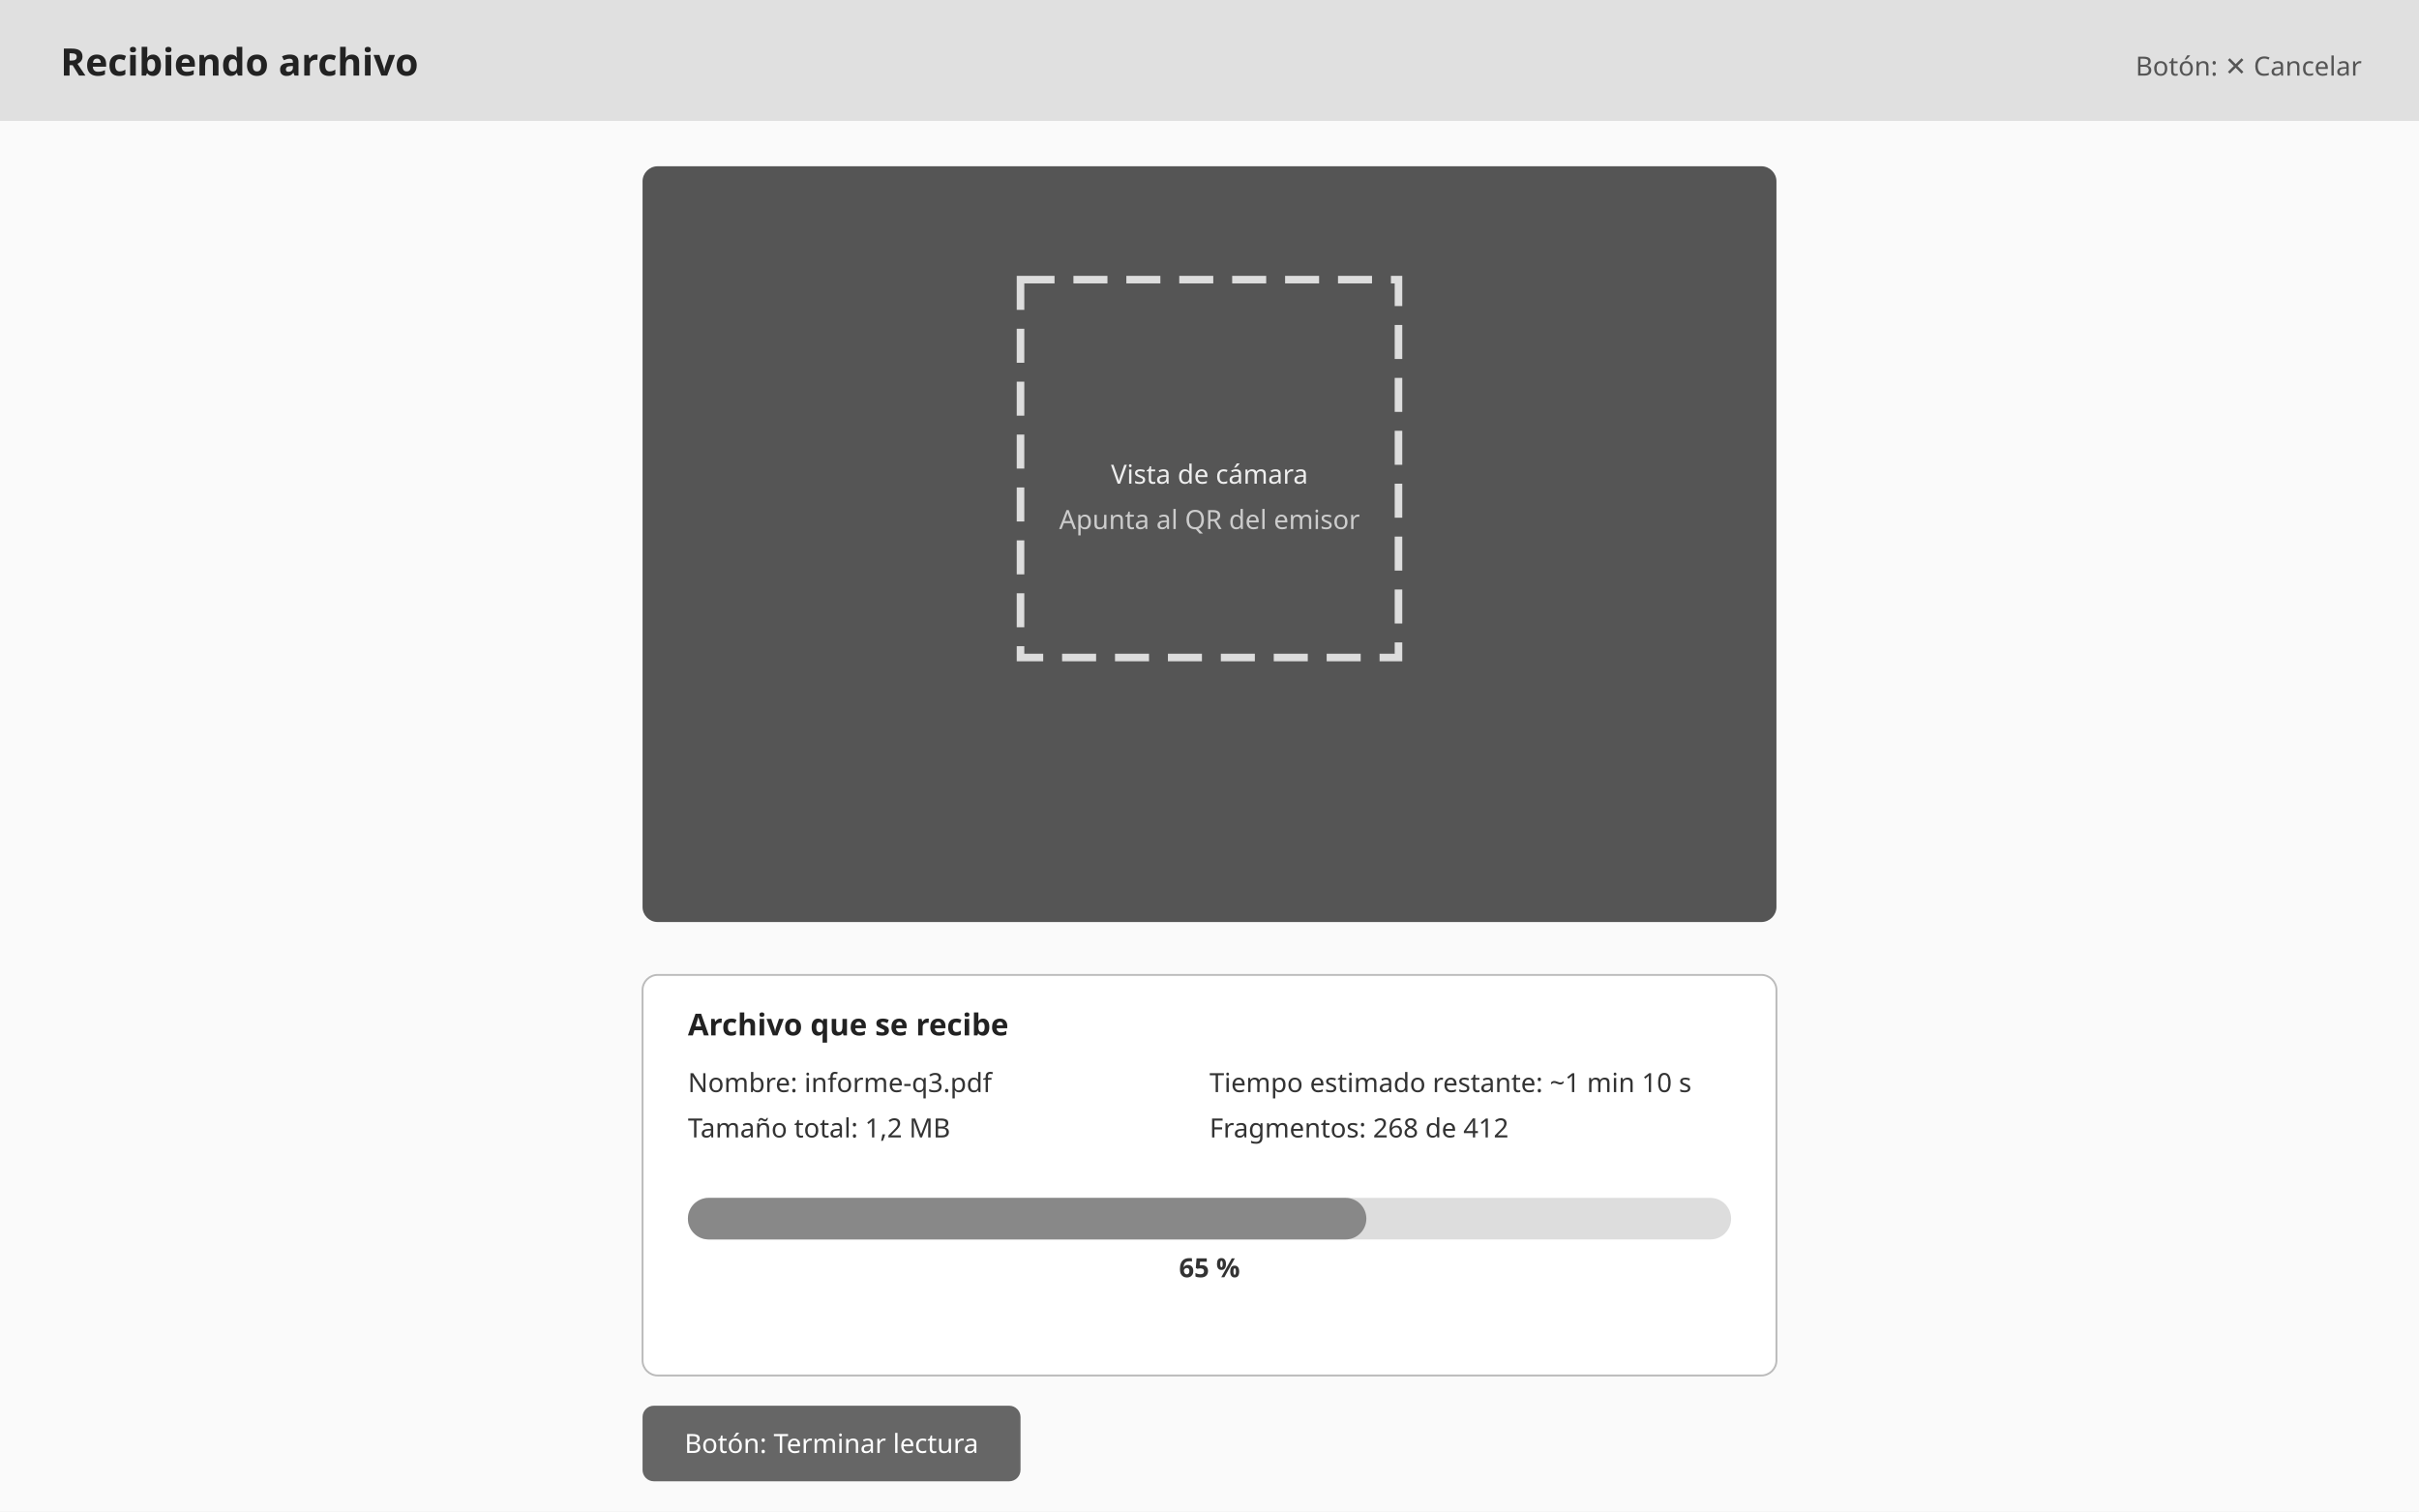
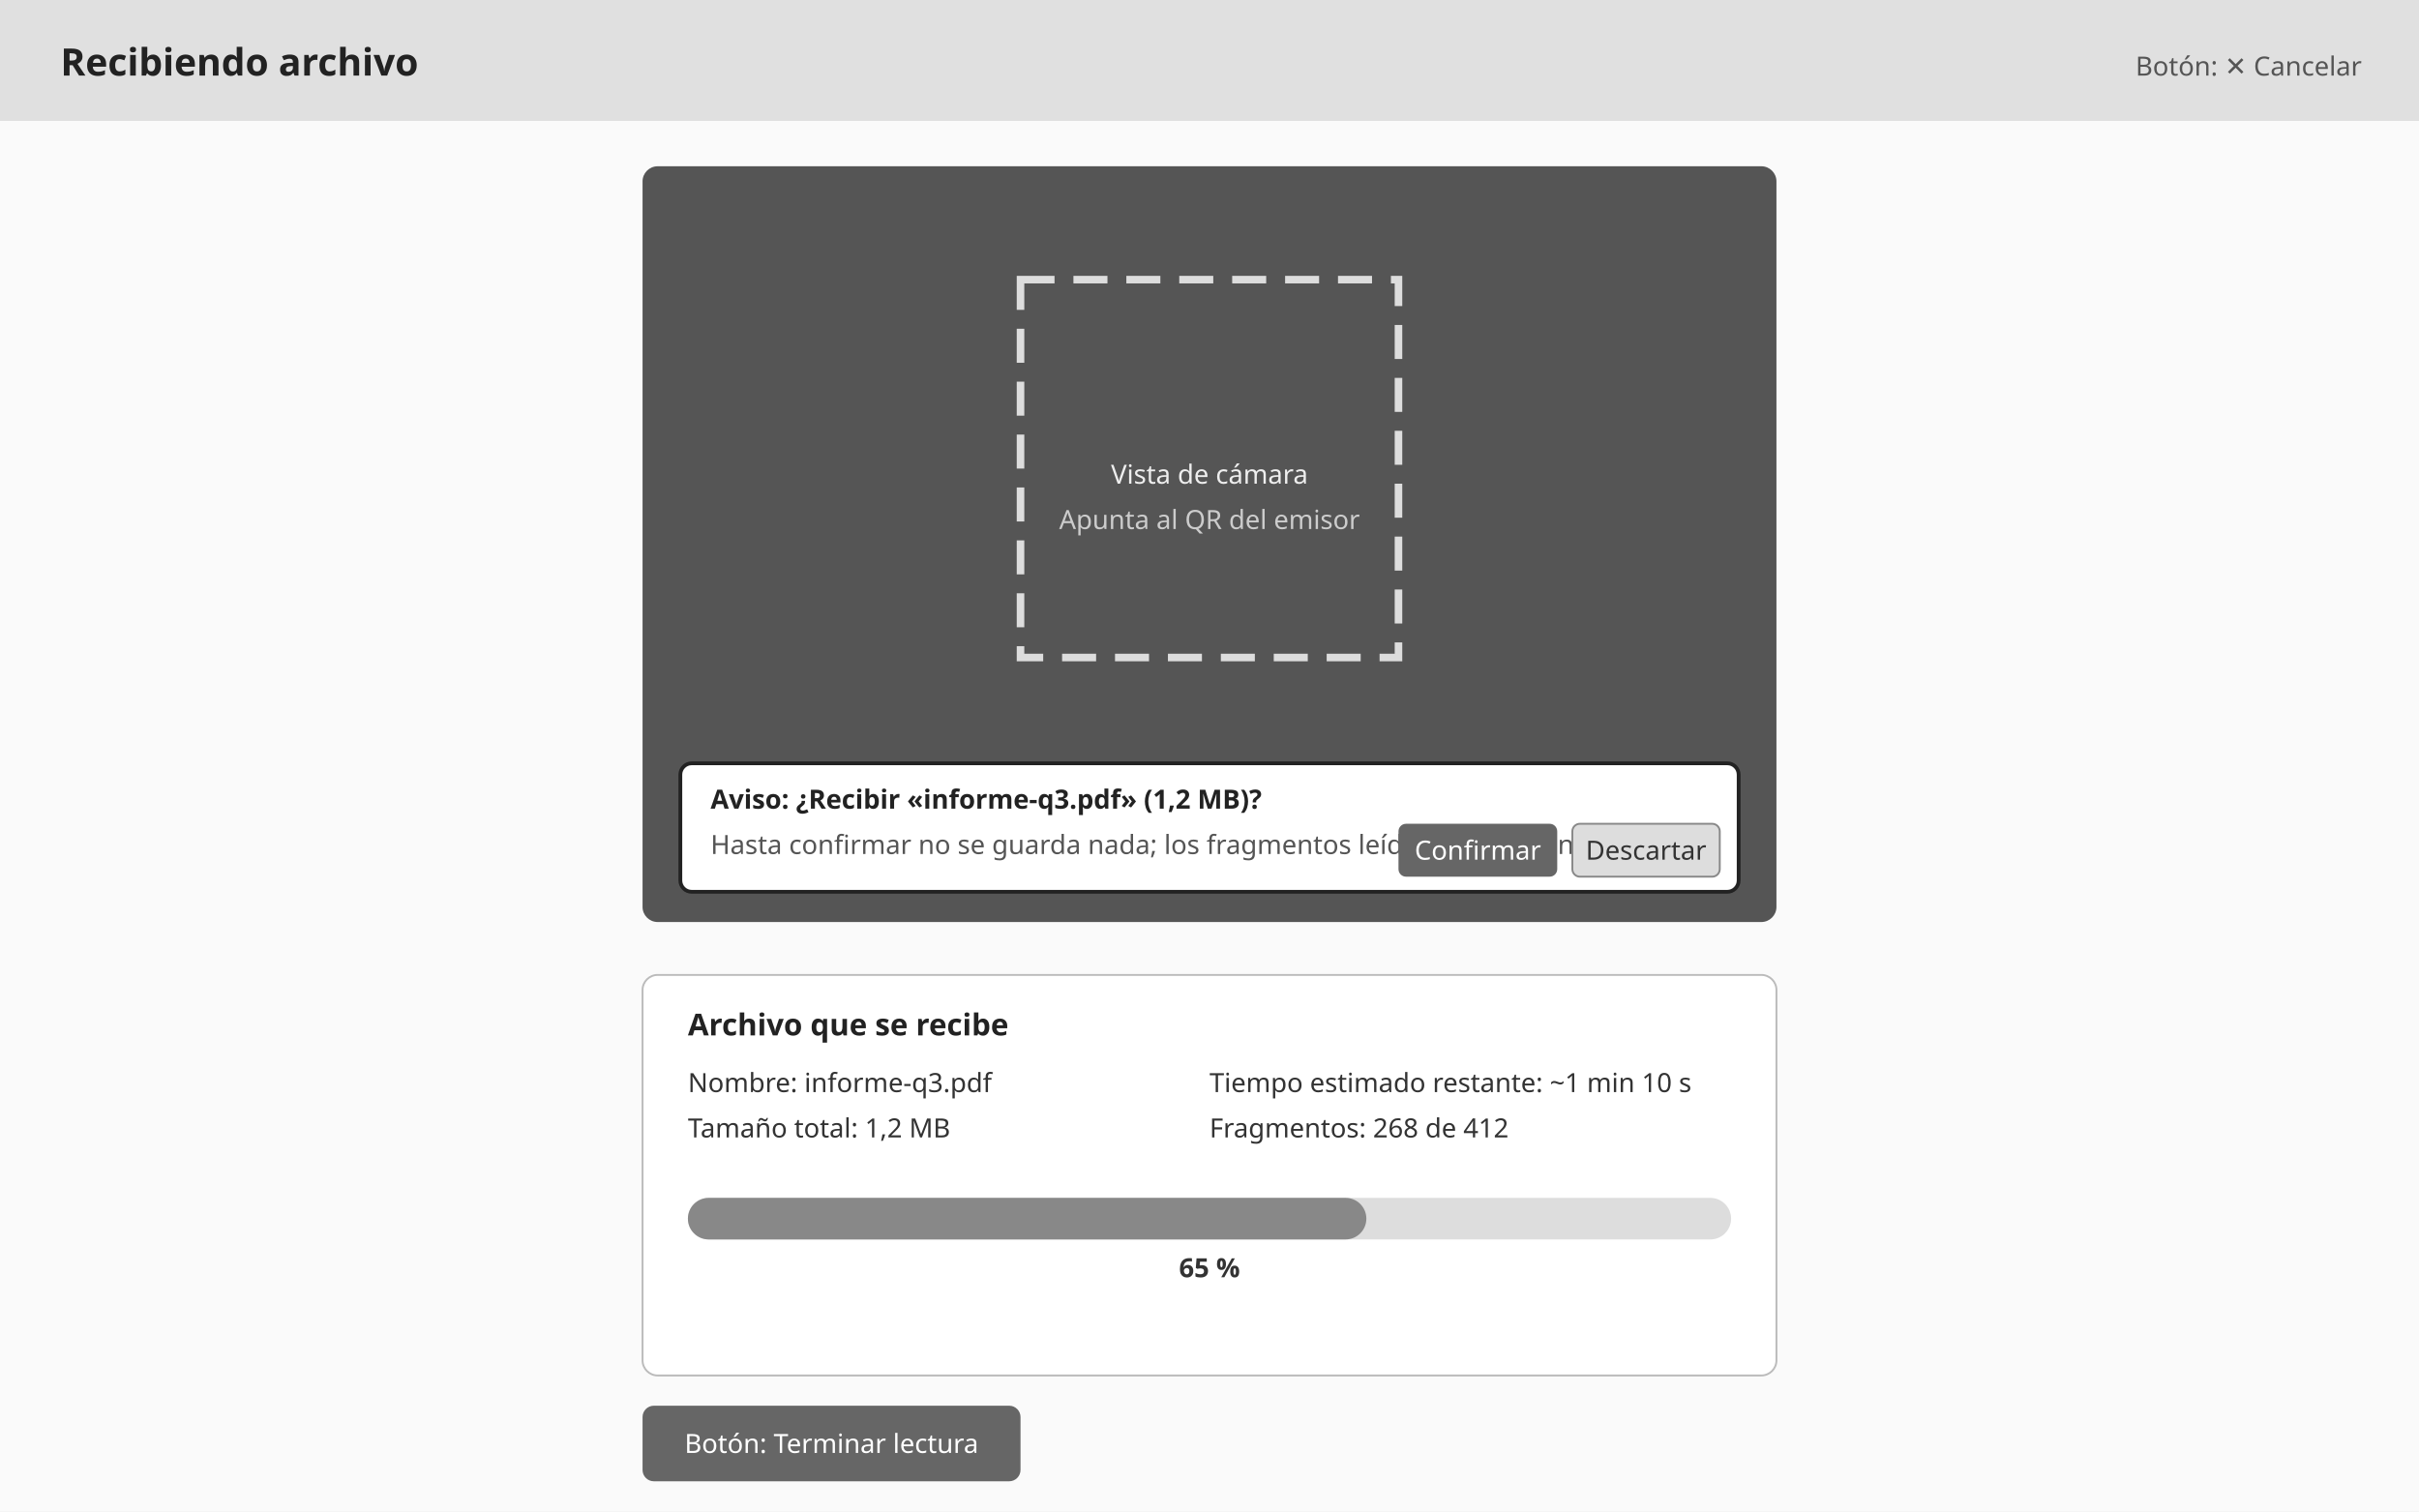
<svg xmlns="http://www.w3.org/2000/svg" viewBox="0 0 1280 800" font-family="sans-serif" font-size="14">
  <rect width="1280" height="800" fill="#fafafa" />
  <rect width="1280" height="64" fill="#e0e0e0" />
  <text x="32" y="40" font-size="20" font-weight="bold" fill="#222">Recibiendo archivo</text>
  <text x="1130" y="40" fill="#555">Botón: ✕ Cancelar</text>
  <rect x="340" y="88" width="600" height="400" rx="8" fill="#555" />
  <rect x="540" y="148" width="200" height="200" fill="none" stroke="#ddd" stroke-width="4" stroke-dasharray="18 10" />
  <text x="640" y="256" text-anchor="middle" fill="#eee">Vista de cámara</text>
  <text x="640" y="280" text-anchor="middle" fill="#ccc">Apunta al QR del emisor</text>
+   <rect x="360" y="404" width="560" height="68" rx="6" fill="#fff" stroke="#222" stroke-width="2" />
+   <text x="376" y="428" font-weight="bold" fill="#222">Aviso: ¿Recibir «informe-q3.pdf» (1,2 MB)?</text>
+   <text x="376" y="452" fill="#555">Hasta confirmar no se guarda nada; los fragmentos leídos siguen contando.</text>
+   <rect x="740" y="436" width="84" height="28" rx="4" fill="#666" />
+   <text x="782" y="455" text-anchor="middle" fill="#fff">Confirmar</text>
+   <rect x="832" y="436" width="78" height="28" rx="4" fill="#ddd" stroke="#888" />
+   <text x="871" y="455" text-anchor="middle" fill="#333">Descartar</text>
  <rect x="340" y="516" width="600" height="212" rx="8" fill="#fff" stroke="#bbb" />
  <text x="364" y="548" font-size="16" font-weight="bold" fill="#222">Archivo que se recibe</text>
  <g fill="#333">
    <text x="364" y="578">Nombre: informe-q3.pdf</text>
    <text x="364" y="602">Tamaño total: 1,2 MB</text>
    <text x="640" y="578">Tiempo estimado restante: ~1 min 10 s</text>
    <text x="640" y="602">Fragmentos: 268 de 412</text>
  </g>
  <rect x="364" y="634" width="552" height="22" rx="11" fill="#ddd" />
  <rect x="364" y="634" width="359" height="22" rx="11" fill="#888" />
  <text x="640" y="676" text-anchor="middle" font-weight="bold" fill="#333">65 %</text>
  <rect x="340" y="744" width="200" height="40" rx="6" fill="#666" />
  <text x="440" y="769" text-anchor="middle" fill="#fff">Botón: Terminar lectura</text>
</svg>
